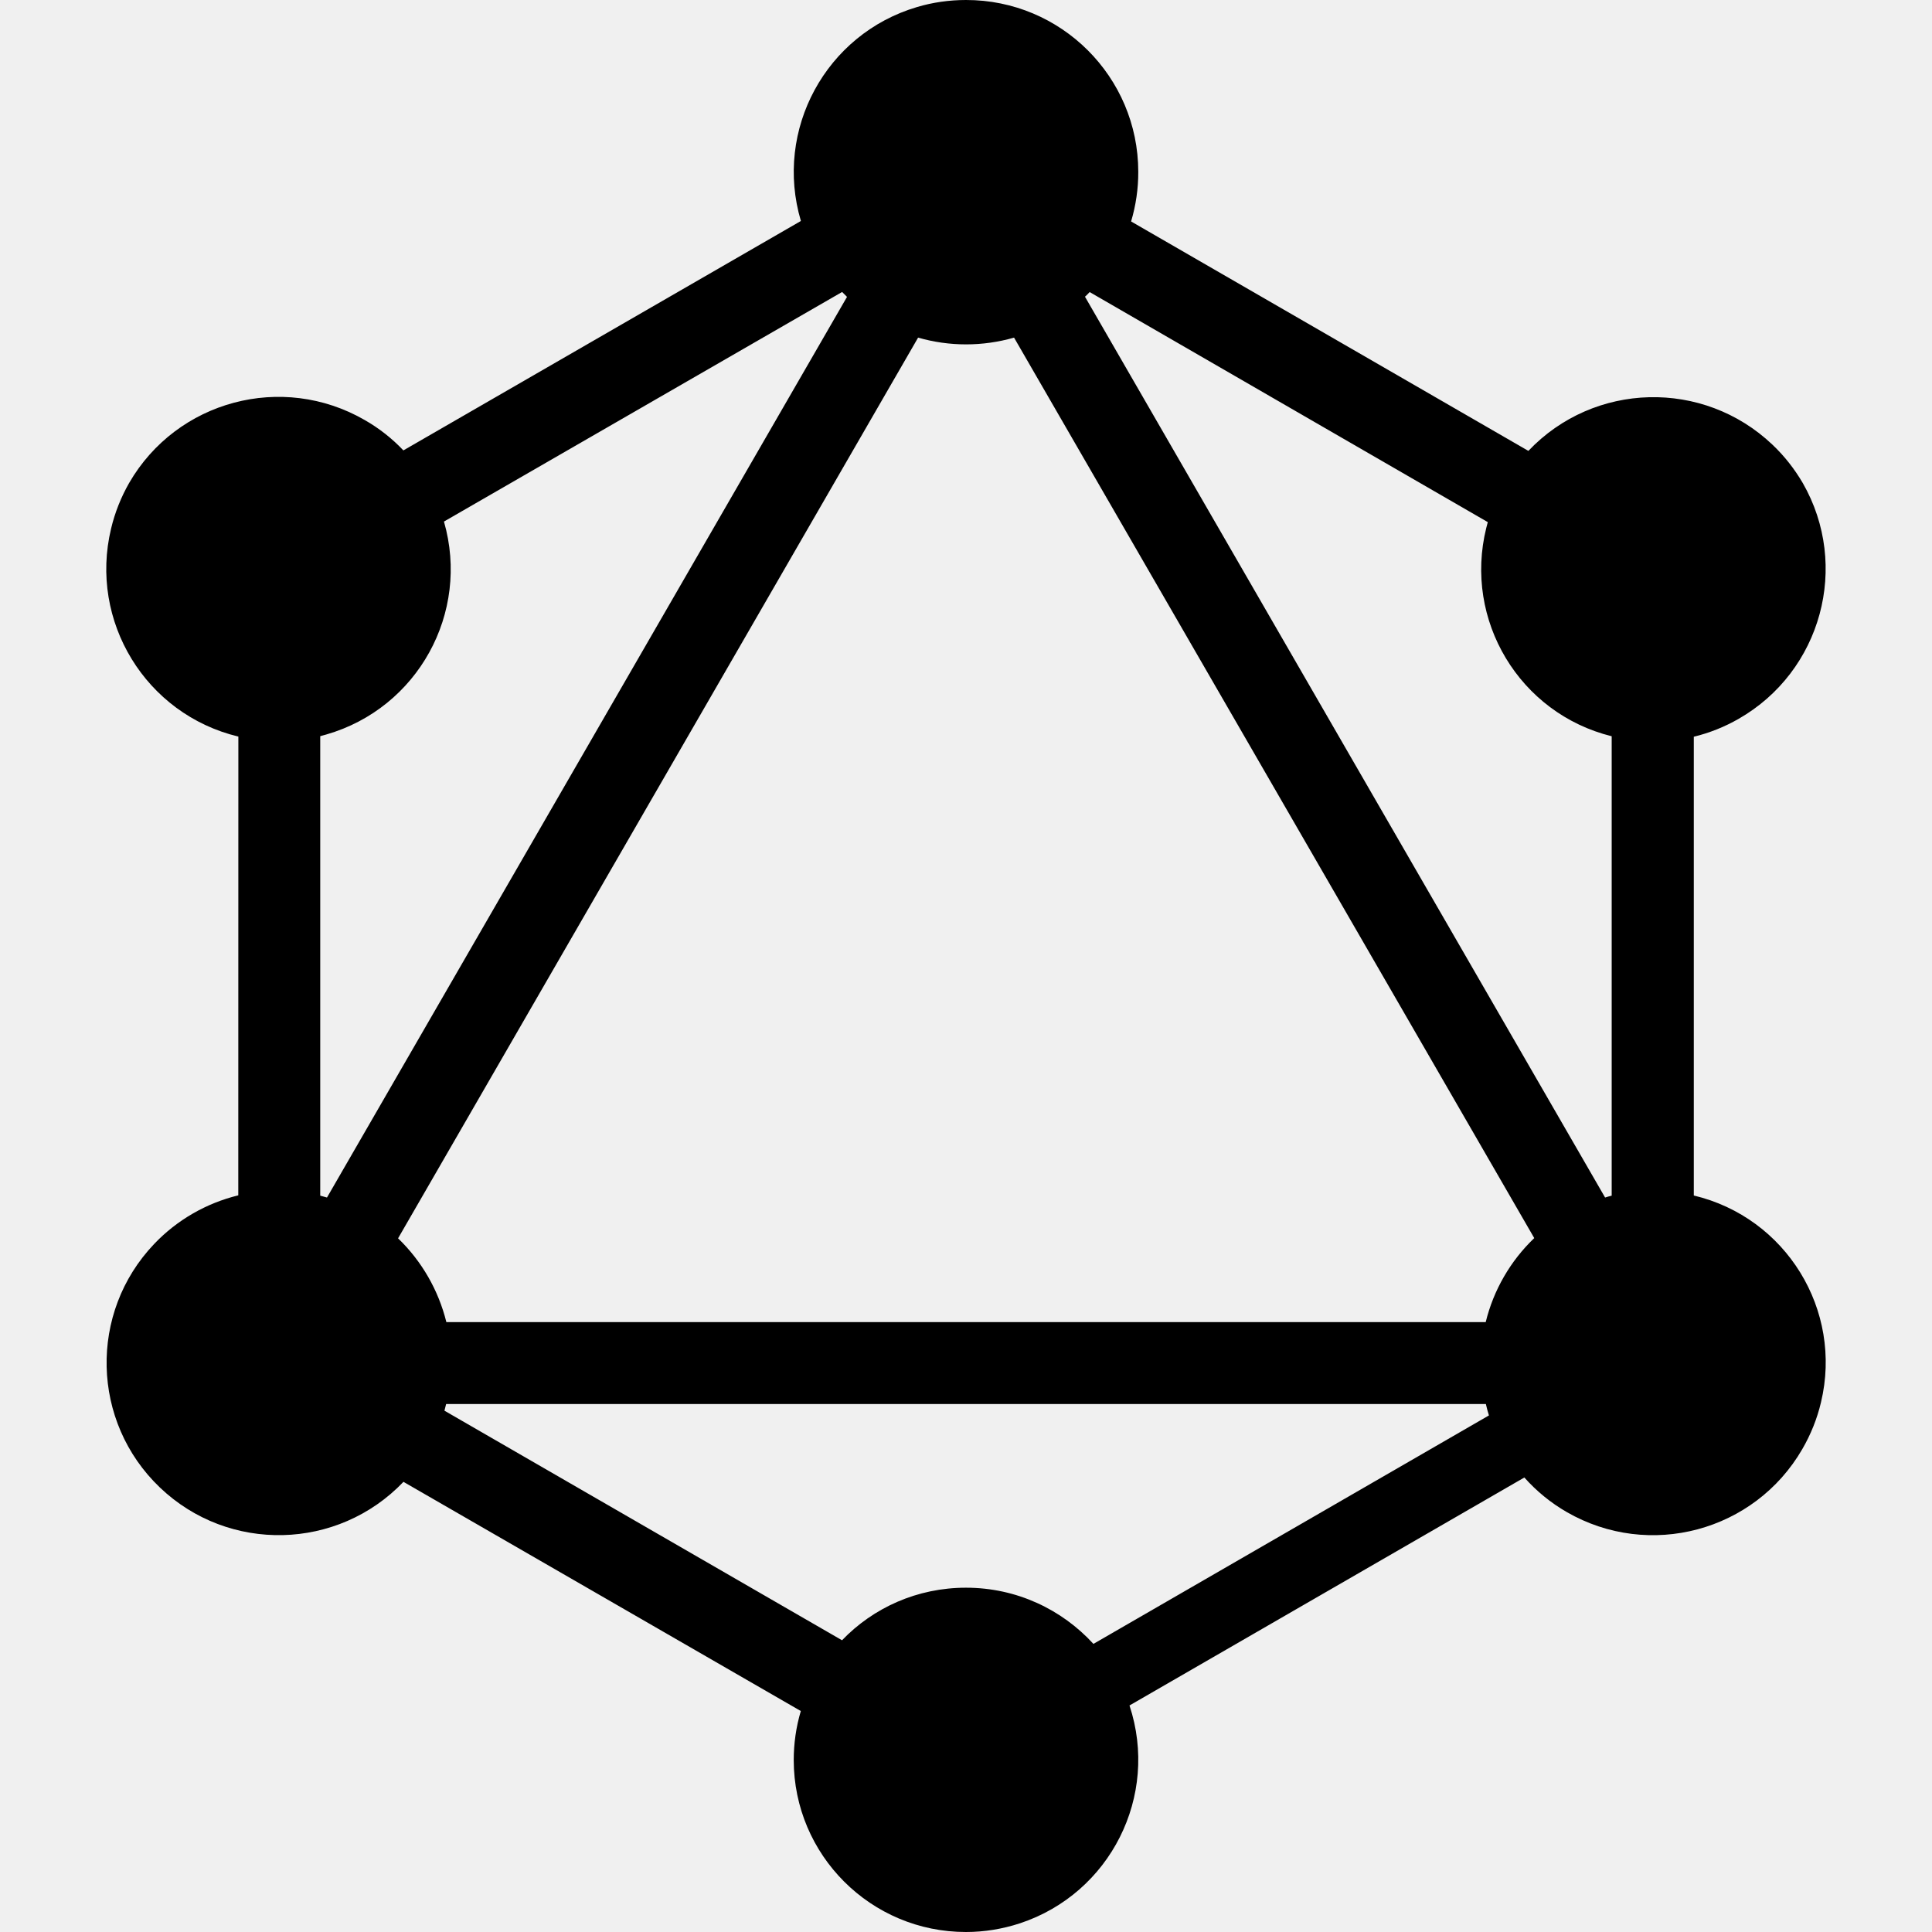
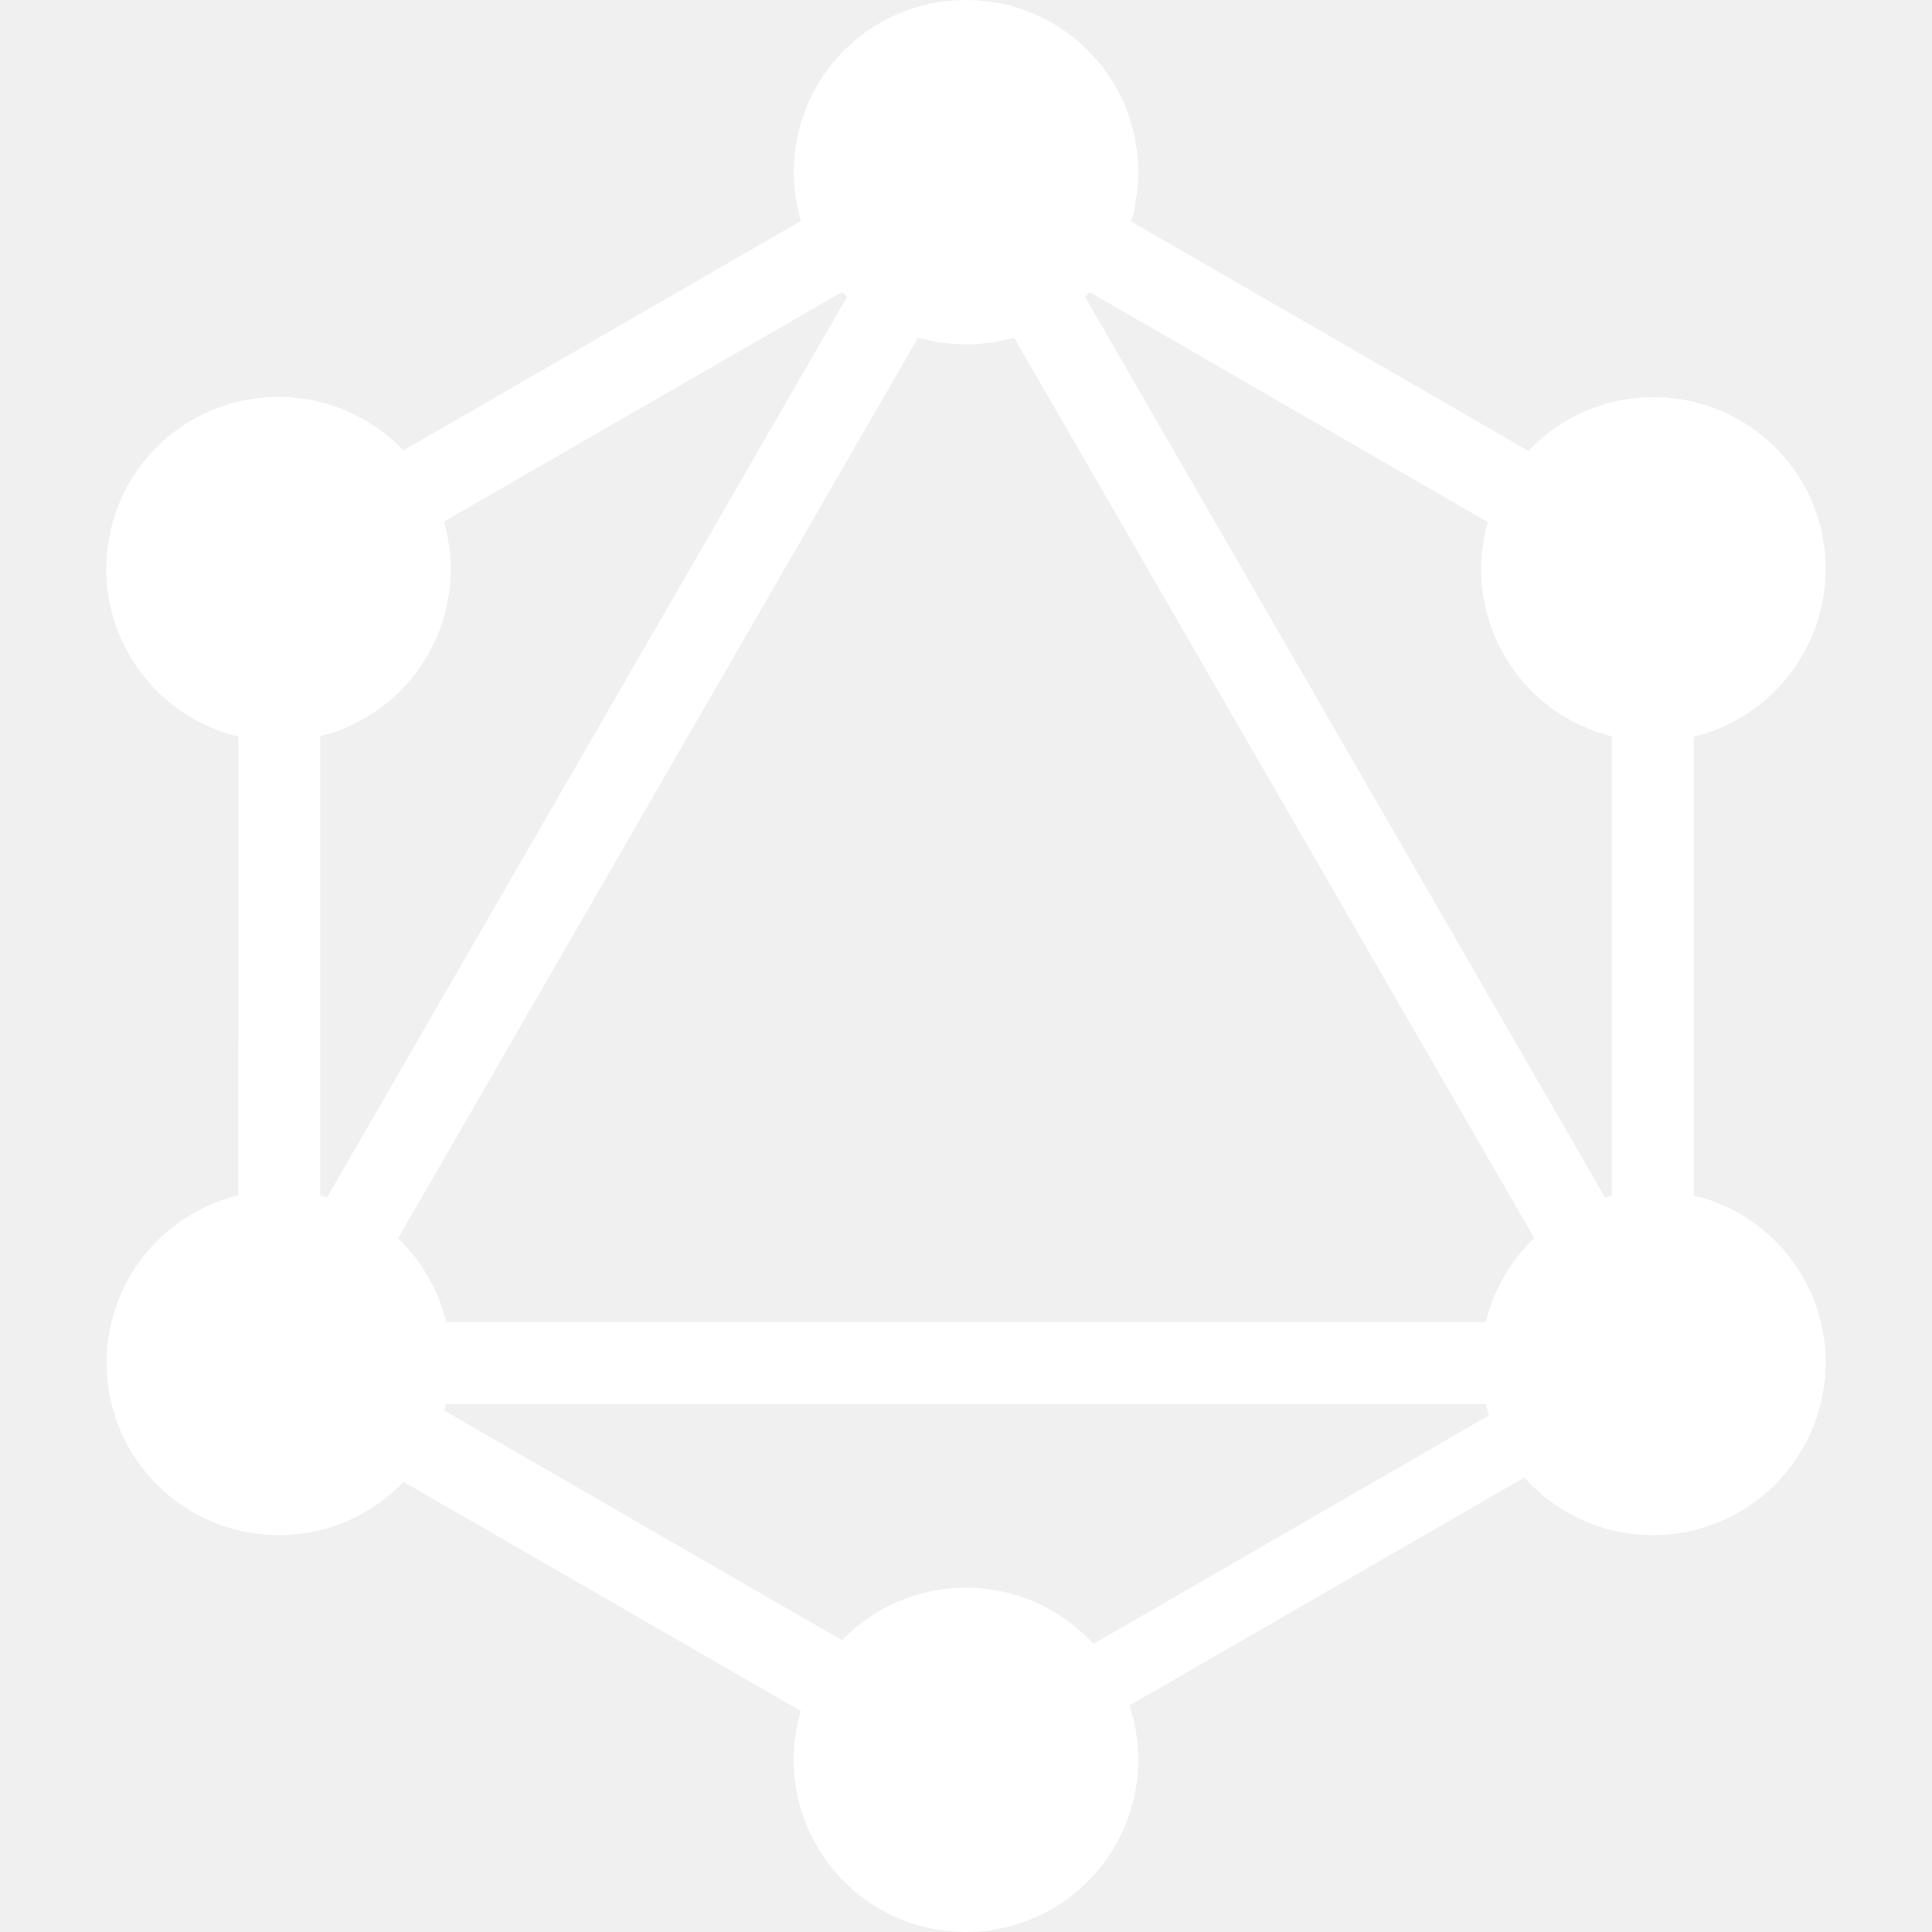
- <svg xmlns="http://www.w3.org/2000/svg" role="img" viewBox="0 0 24 24">
+ <svg xmlns="http://www.w3.org/2000/svg" role="img" fill="#fff" viewBox="0 0 24 24">
  <path d="M14.051 2.751l4.935 2.85c.816-.859 2.173-.893 3.032-.077.148.14.274.301.377.477.589 1.028.232 2.339-.796 2.928-.174.1-.361.175-.558.223v5.699c1.146.273 1.854 1.423 1.58 2.569-.048.204-.127.4-.232.581-.592 1.023-1.901 1.374-2.927.782-.196-.113-.375-.259-.526-.429l-4.905 2.832c.372 1.124-.238 2.335-1.361 2.706-.217.071-.442.108-.67.108-1.181.001-2.139-.955-2.14-2.136 0-.205.029-.41.088-.609l-4.936-2.847c-.816.854-2.171.887-3.026.07-.854-.816-.886-2.171-.07-3.026.283-.297.646-.506 1.044-.603l.001-5.699c-1.15-.276-1.858-1.433-1.581-2.584.047-.198.123-.389.224-.566.592-1.024 1.902-1.374 2.927-.782.177.101.339.228.48.377l4.938-2.85C9.613 1.612 10.26.423 11.39.088 11.587.029 11.794 0 12 0c1.181-.001 2.139.954 2.14 2.134.001.209-.03.418-.089.617zm-.515.877c-.019.021-.037.039-.058.058l6.461 11.19c.026-.009.056-.016.082-.023V9.146c-1.145-.283-1.842-1.442-1.558-2.588.006-.024.012-.049.019-.072l-4.946-2.858zm-3.015.059l-.06-.06-4.946 2.852c.327 1.135-.327 2.318-1.461 2.645-.026.008-.051.014-.076.021v5.708l.084.023 6.461-11.19-.002.001zm2.076.507c-.39.112-.803.112-1.192 0l-6.46 11.189c.294.283.502.645.6 1.041h12.911c.097-.398.307-.761.603-1.044L12.597 4.194zm.986 16.227l4.913-2.838c-.015-.047-.027-.094-.038-.142H5.542l-.021.083 4.939 2.852c.388-.404.934-.653 1.54-.653.627 0 1.19.269 1.583.698z" />
</svg>
